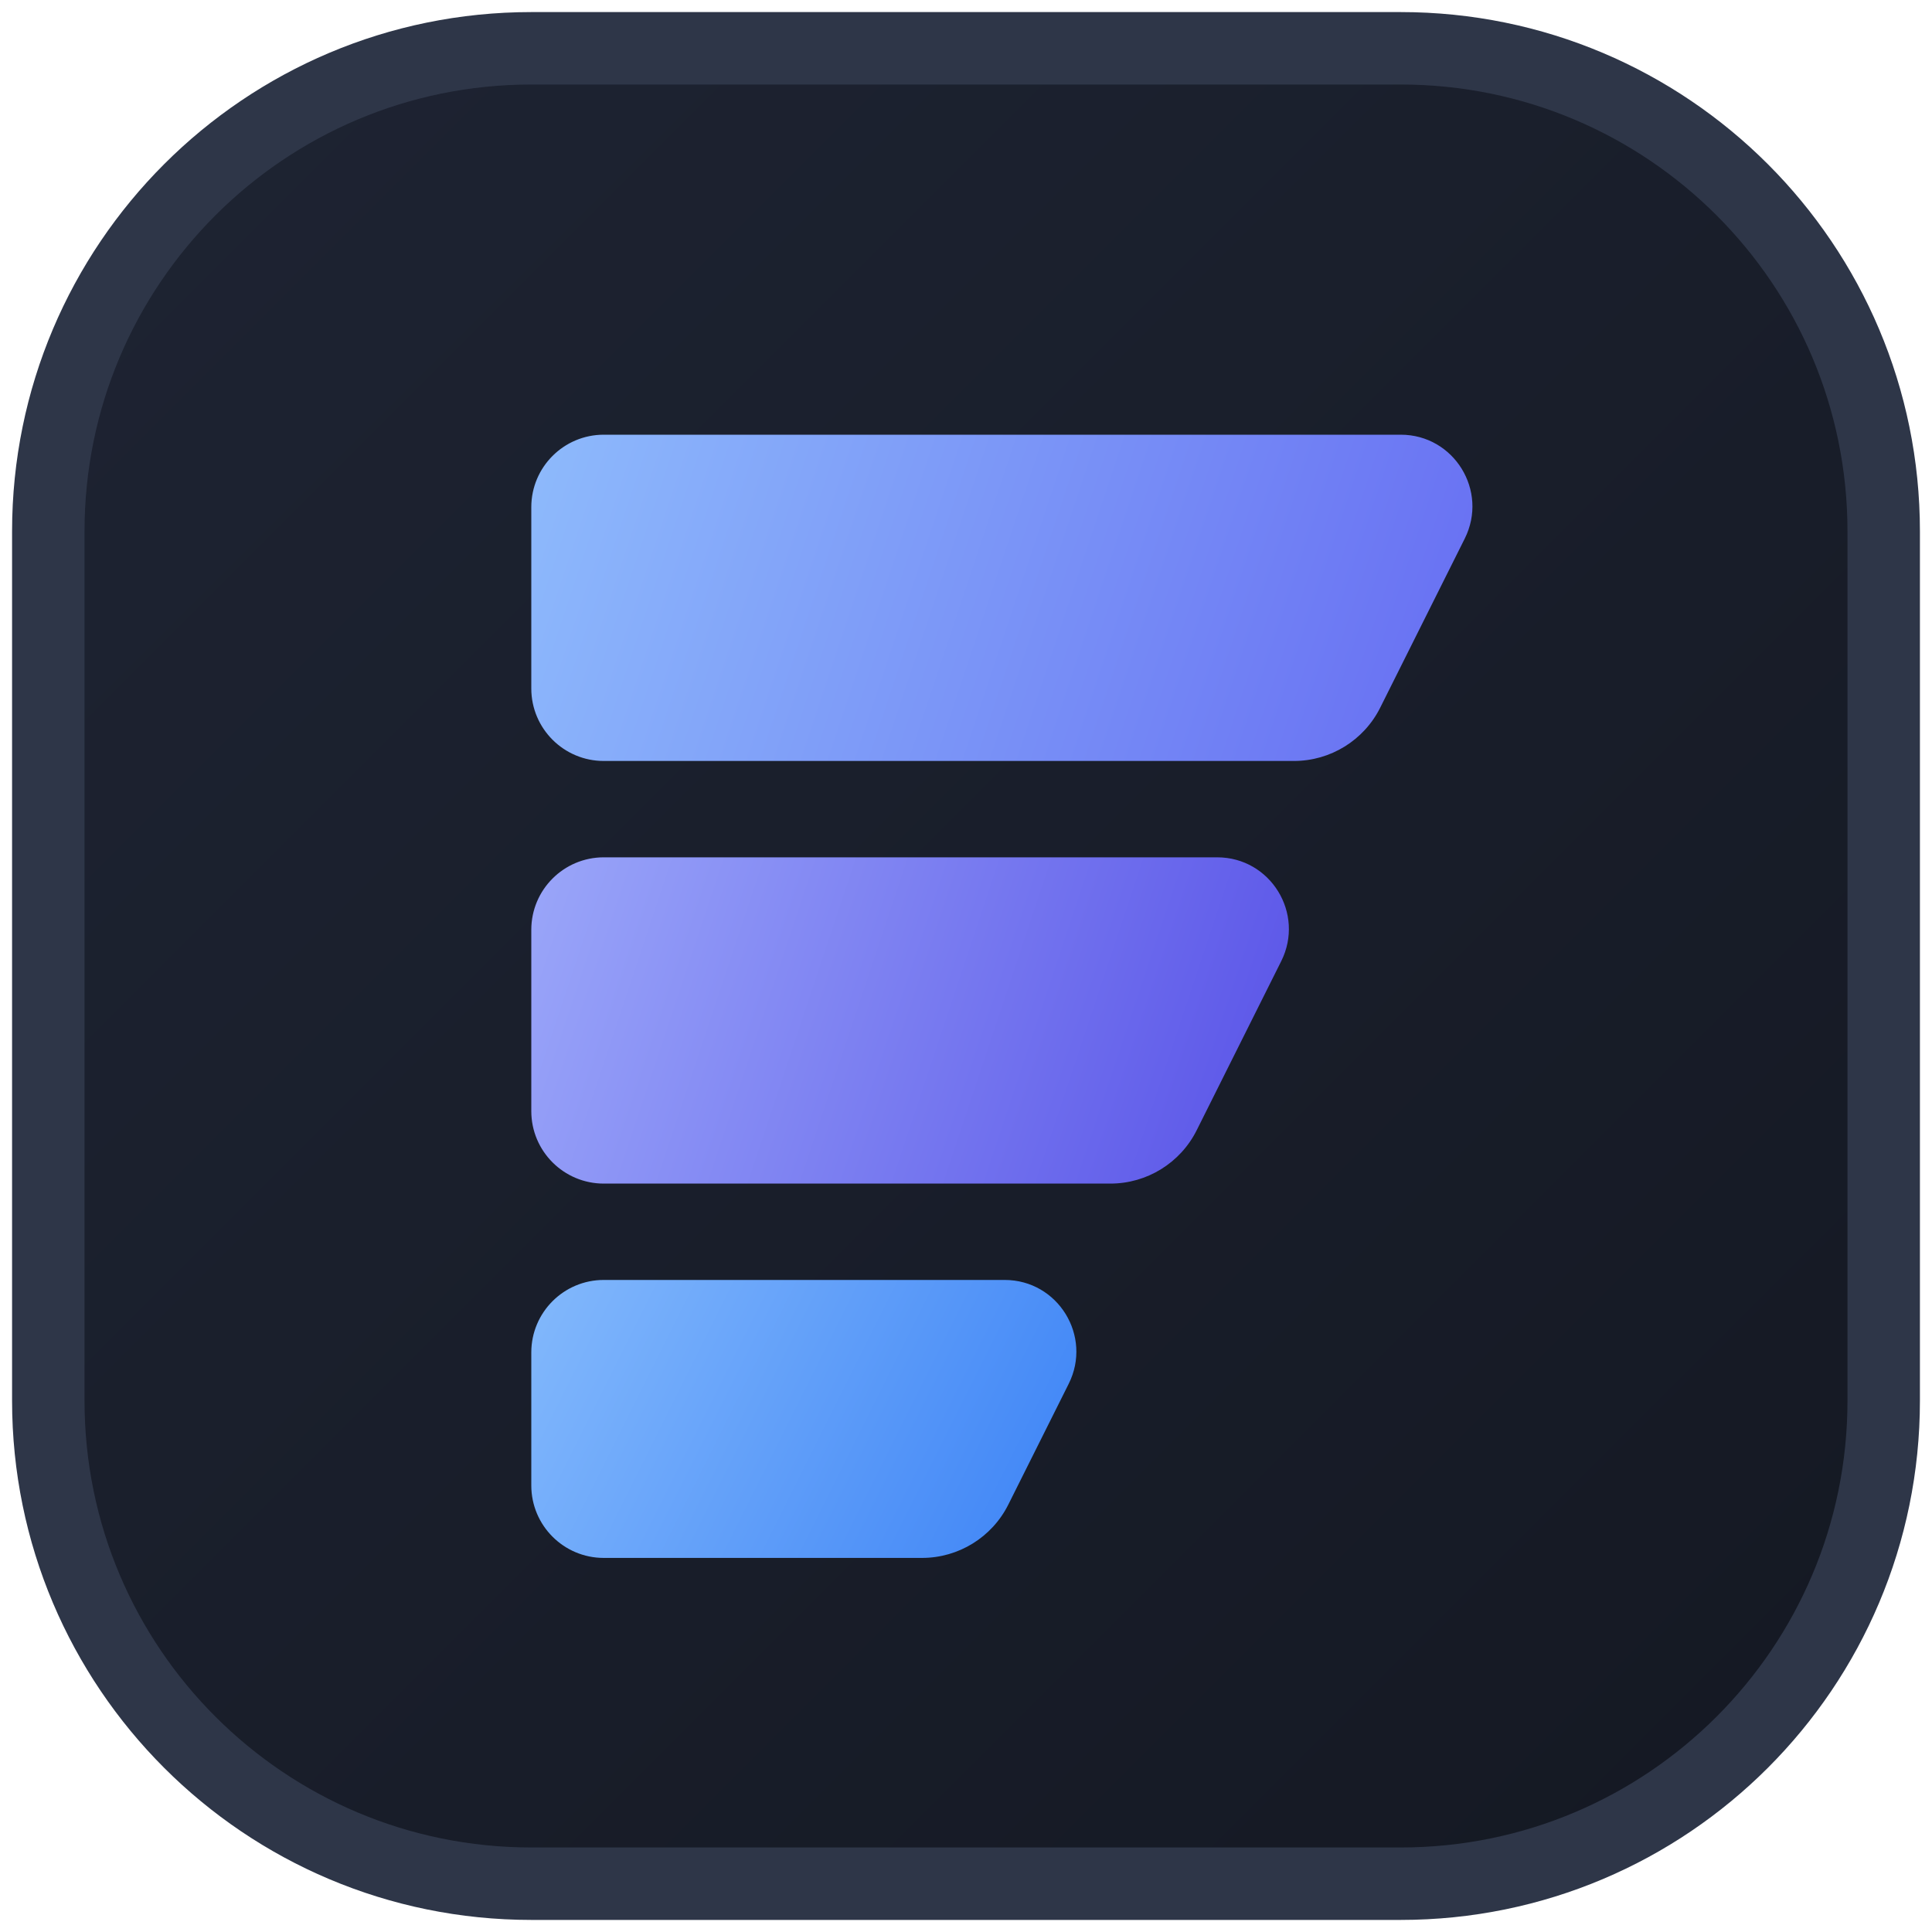
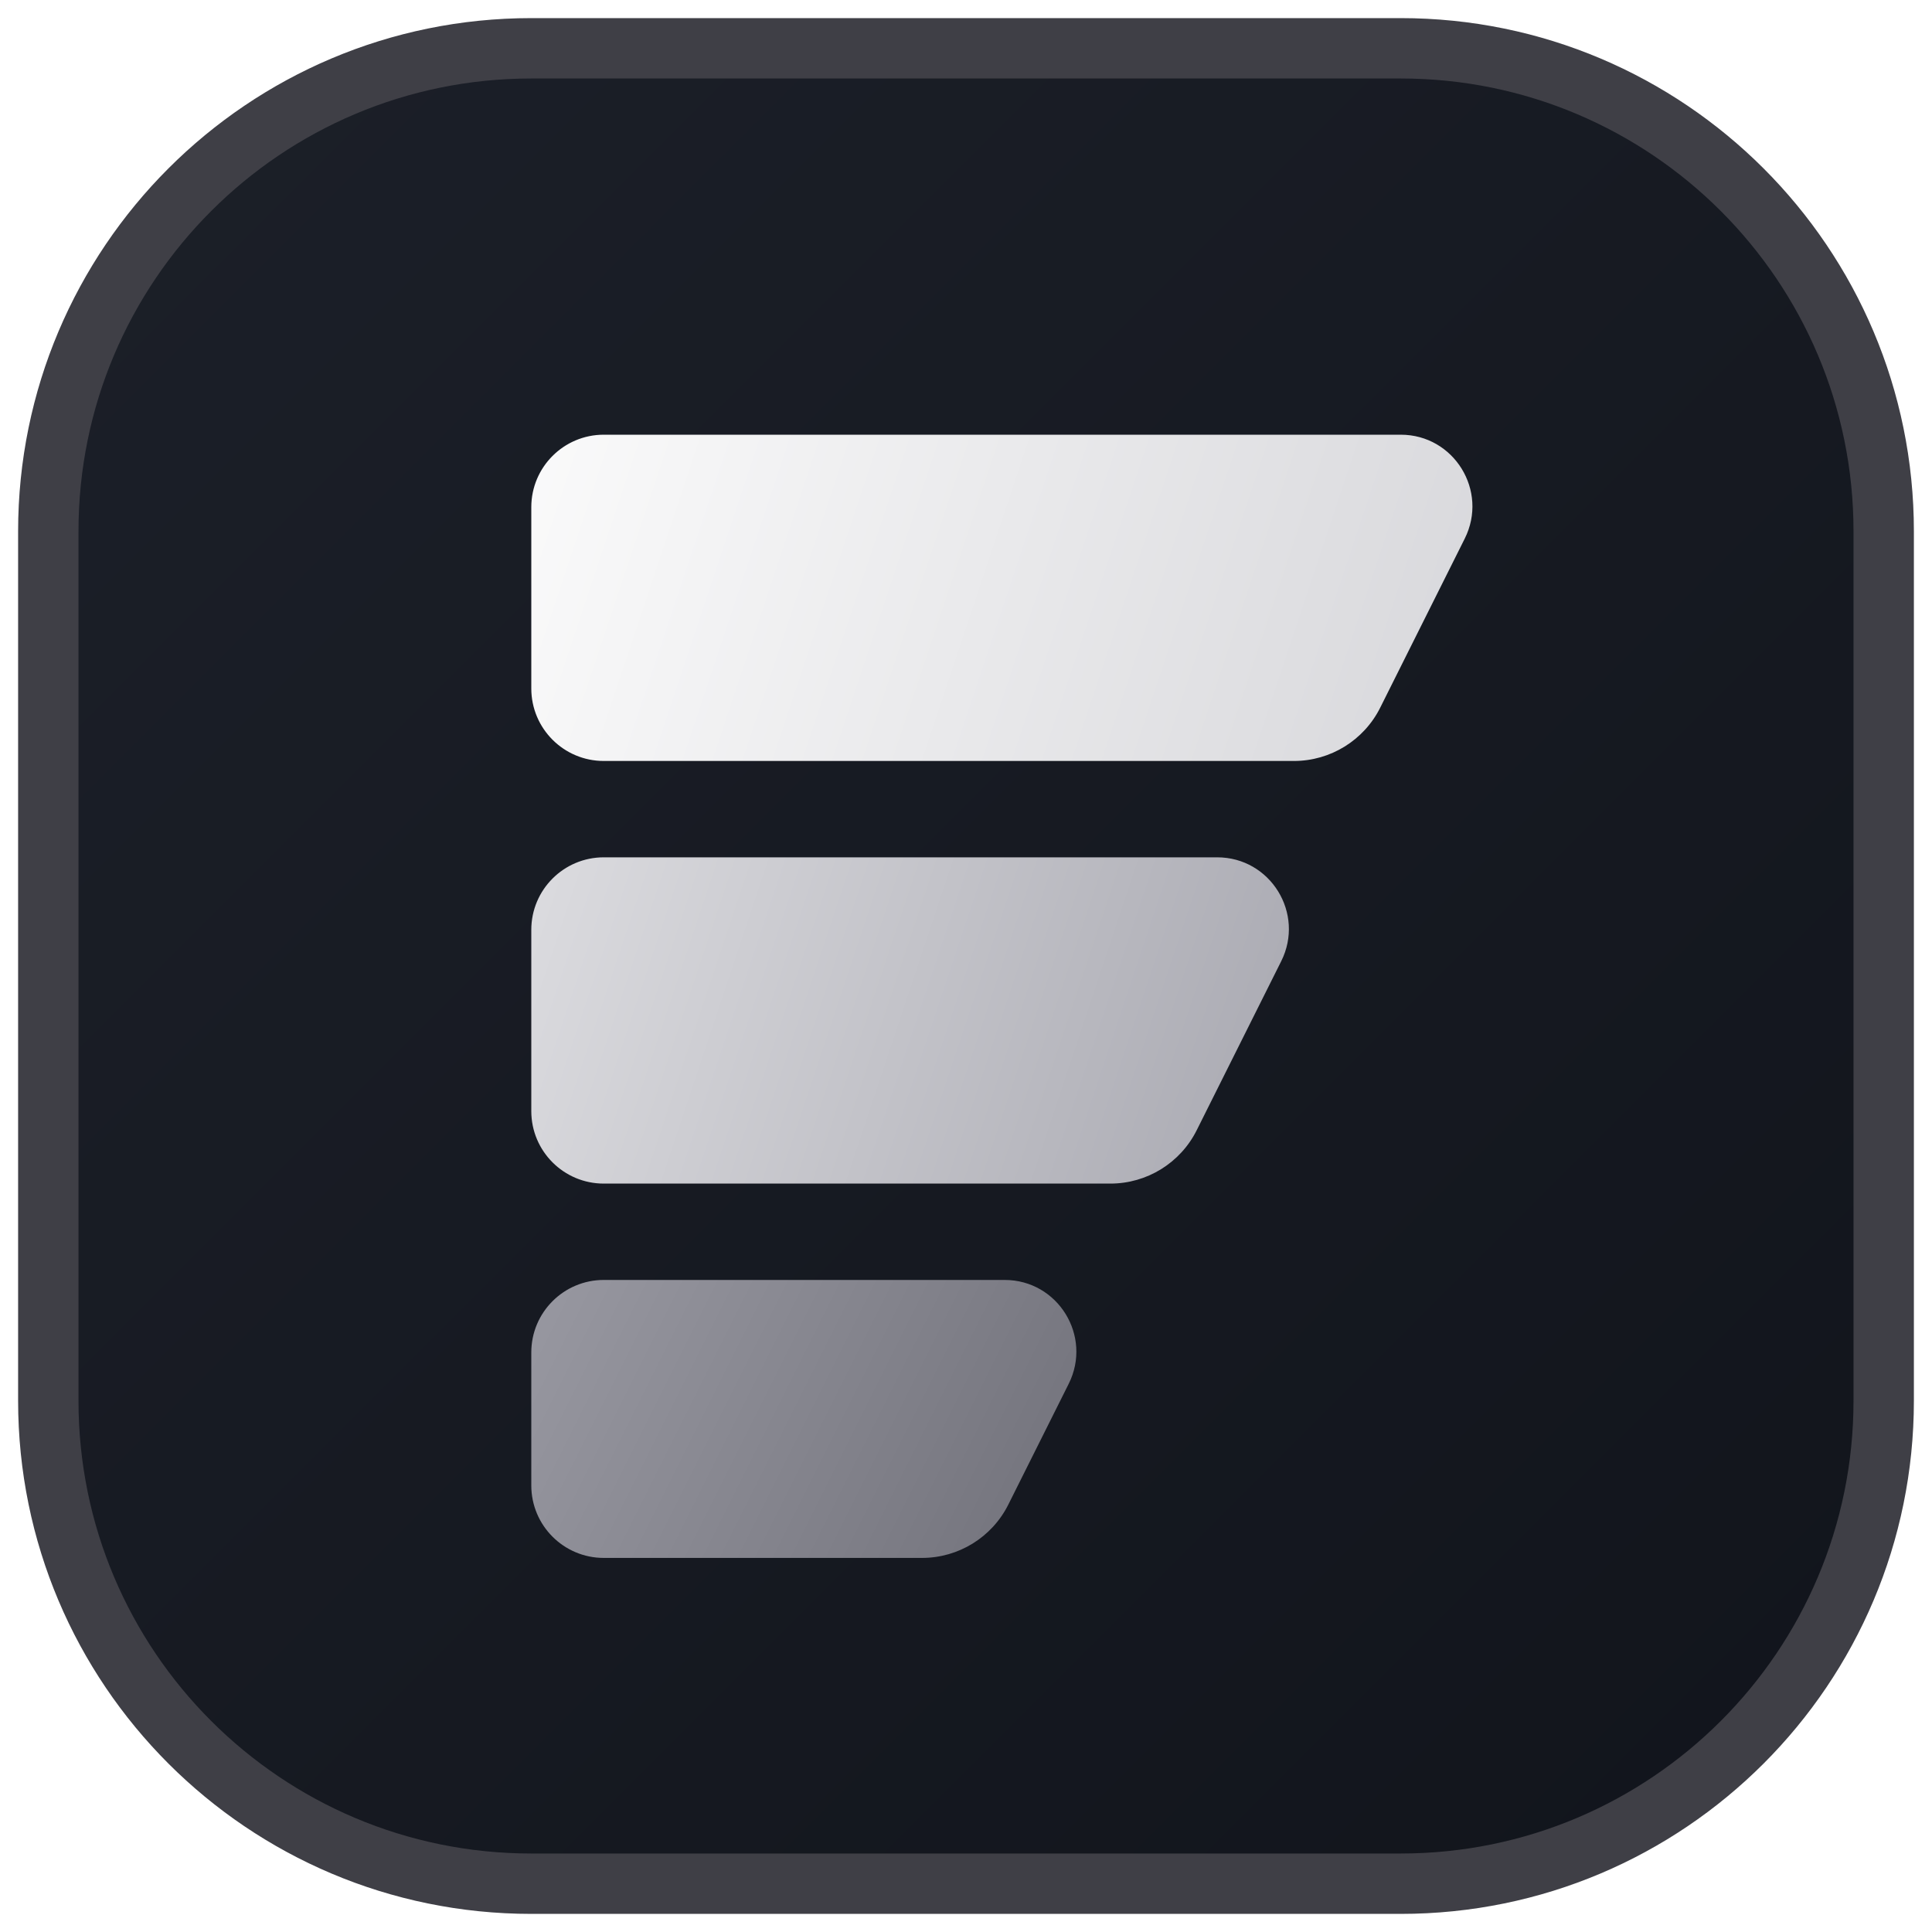
<svg xmlns="http://www.w3.org/2000/svg" viewBox="0 0 40 40" fill="none">
  <defs>
    <linearGradient id="opsflow-bg" x1="0" y1="0" x2="40" y2="40" gradientUnits="userSpaceOnUse">
-       <stop offset="0%" stop-color="#1E2433" />
-       <stop offset="100%" stop-color="#141822" />
+       <stop offset="0%" stop-color="#1C2029" />
+       <stop offset="100%" stop-color="#11141B" />
    </linearGradient>
    <linearGradient id="blade-top" x1="8" y1="9" x2="32" y2="17" gradientUnits="userSpaceOnUse">
-       <stop offset="0%" stop-color="#93C5FD" />
-       <stop offset="100%" stop-color="#6366F1" />
+       <stop offset="0%" stop-color="#FFFFFF" />
+       <stop offset="100%" stop-color="#D4D4D8" />
    </linearGradient>
    <linearGradient id="blade-mid" x1="8" y1="18" x2="29" y2="25" gradientUnits="userSpaceOnUse">
-       <stop offset="0%" stop-color="#A5B4FC" />
-       <stop offset="100%" stop-color="#4F46E5" />
+       <stop offset="0%" stop-color="#E4E4E7" />
+       <stop offset="100%" stop-color="#A1A1AA" />
    </linearGradient>
    <linearGradient id="blade-bot" x1="8" y1="26" x2="22" y2="33" gradientUnits="userSpaceOnUse">
-       <stop offset="0%" stop-color="#93C5FD" />
-       <stop offset="100%" stop-color="#3B82F6" />
+       <stop offset="0%" stop-color="#A1A1AA" />
+       <stop offset="100%" stop-color="#71717A" />
    </linearGradient>
  </defs>
-   <rect x="1" y="1" width="38" height="38" rx="10" fill="url(#opsflow-bg)" stroke="#2E3648" stroke-width="1.5" />
+   <rect x="1" y="1" width="38" height="38" rx="10" fill="url(#opsflow-bg)" stroke="#3F3F46" stroke-width="1.25" />
  <path d="M11 10.5C11 9.672 11.672 9 12.5 9H29C30.105 9 30.82 10.163 30.326 11.151L28.576 14.651C28.238 15.327 27.546 15.755 26.79 15.755H12.5C11.672 15.755 11 15.083 11 14.255V10.5Z" fill="url(#blade-top)" />
  <path d="M11 19.25C11 18.422 11.672 17.75 12.5 17.75H25.2C26.305 17.75 27.02 18.913 26.526 19.901L24.776 23.401C24.438 24.077 23.746 24.505 22.989 24.505H12.5C11.672 24.505 11 23.833 11 23.005V19.25Z" fill="url(#blade-mid)" />
  <path d="M11 28C11 27.172 11.672 26.5 12.5 26.5H20.8C21.905 26.5 22.62 27.663 22.126 28.651L20.876 31.151C20.538 31.827 19.846 32.255 19.09 32.255H12.5C11.672 32.255 11 31.583 11 30.755V28Z" fill="url(#blade-bot)" />
</svg>
